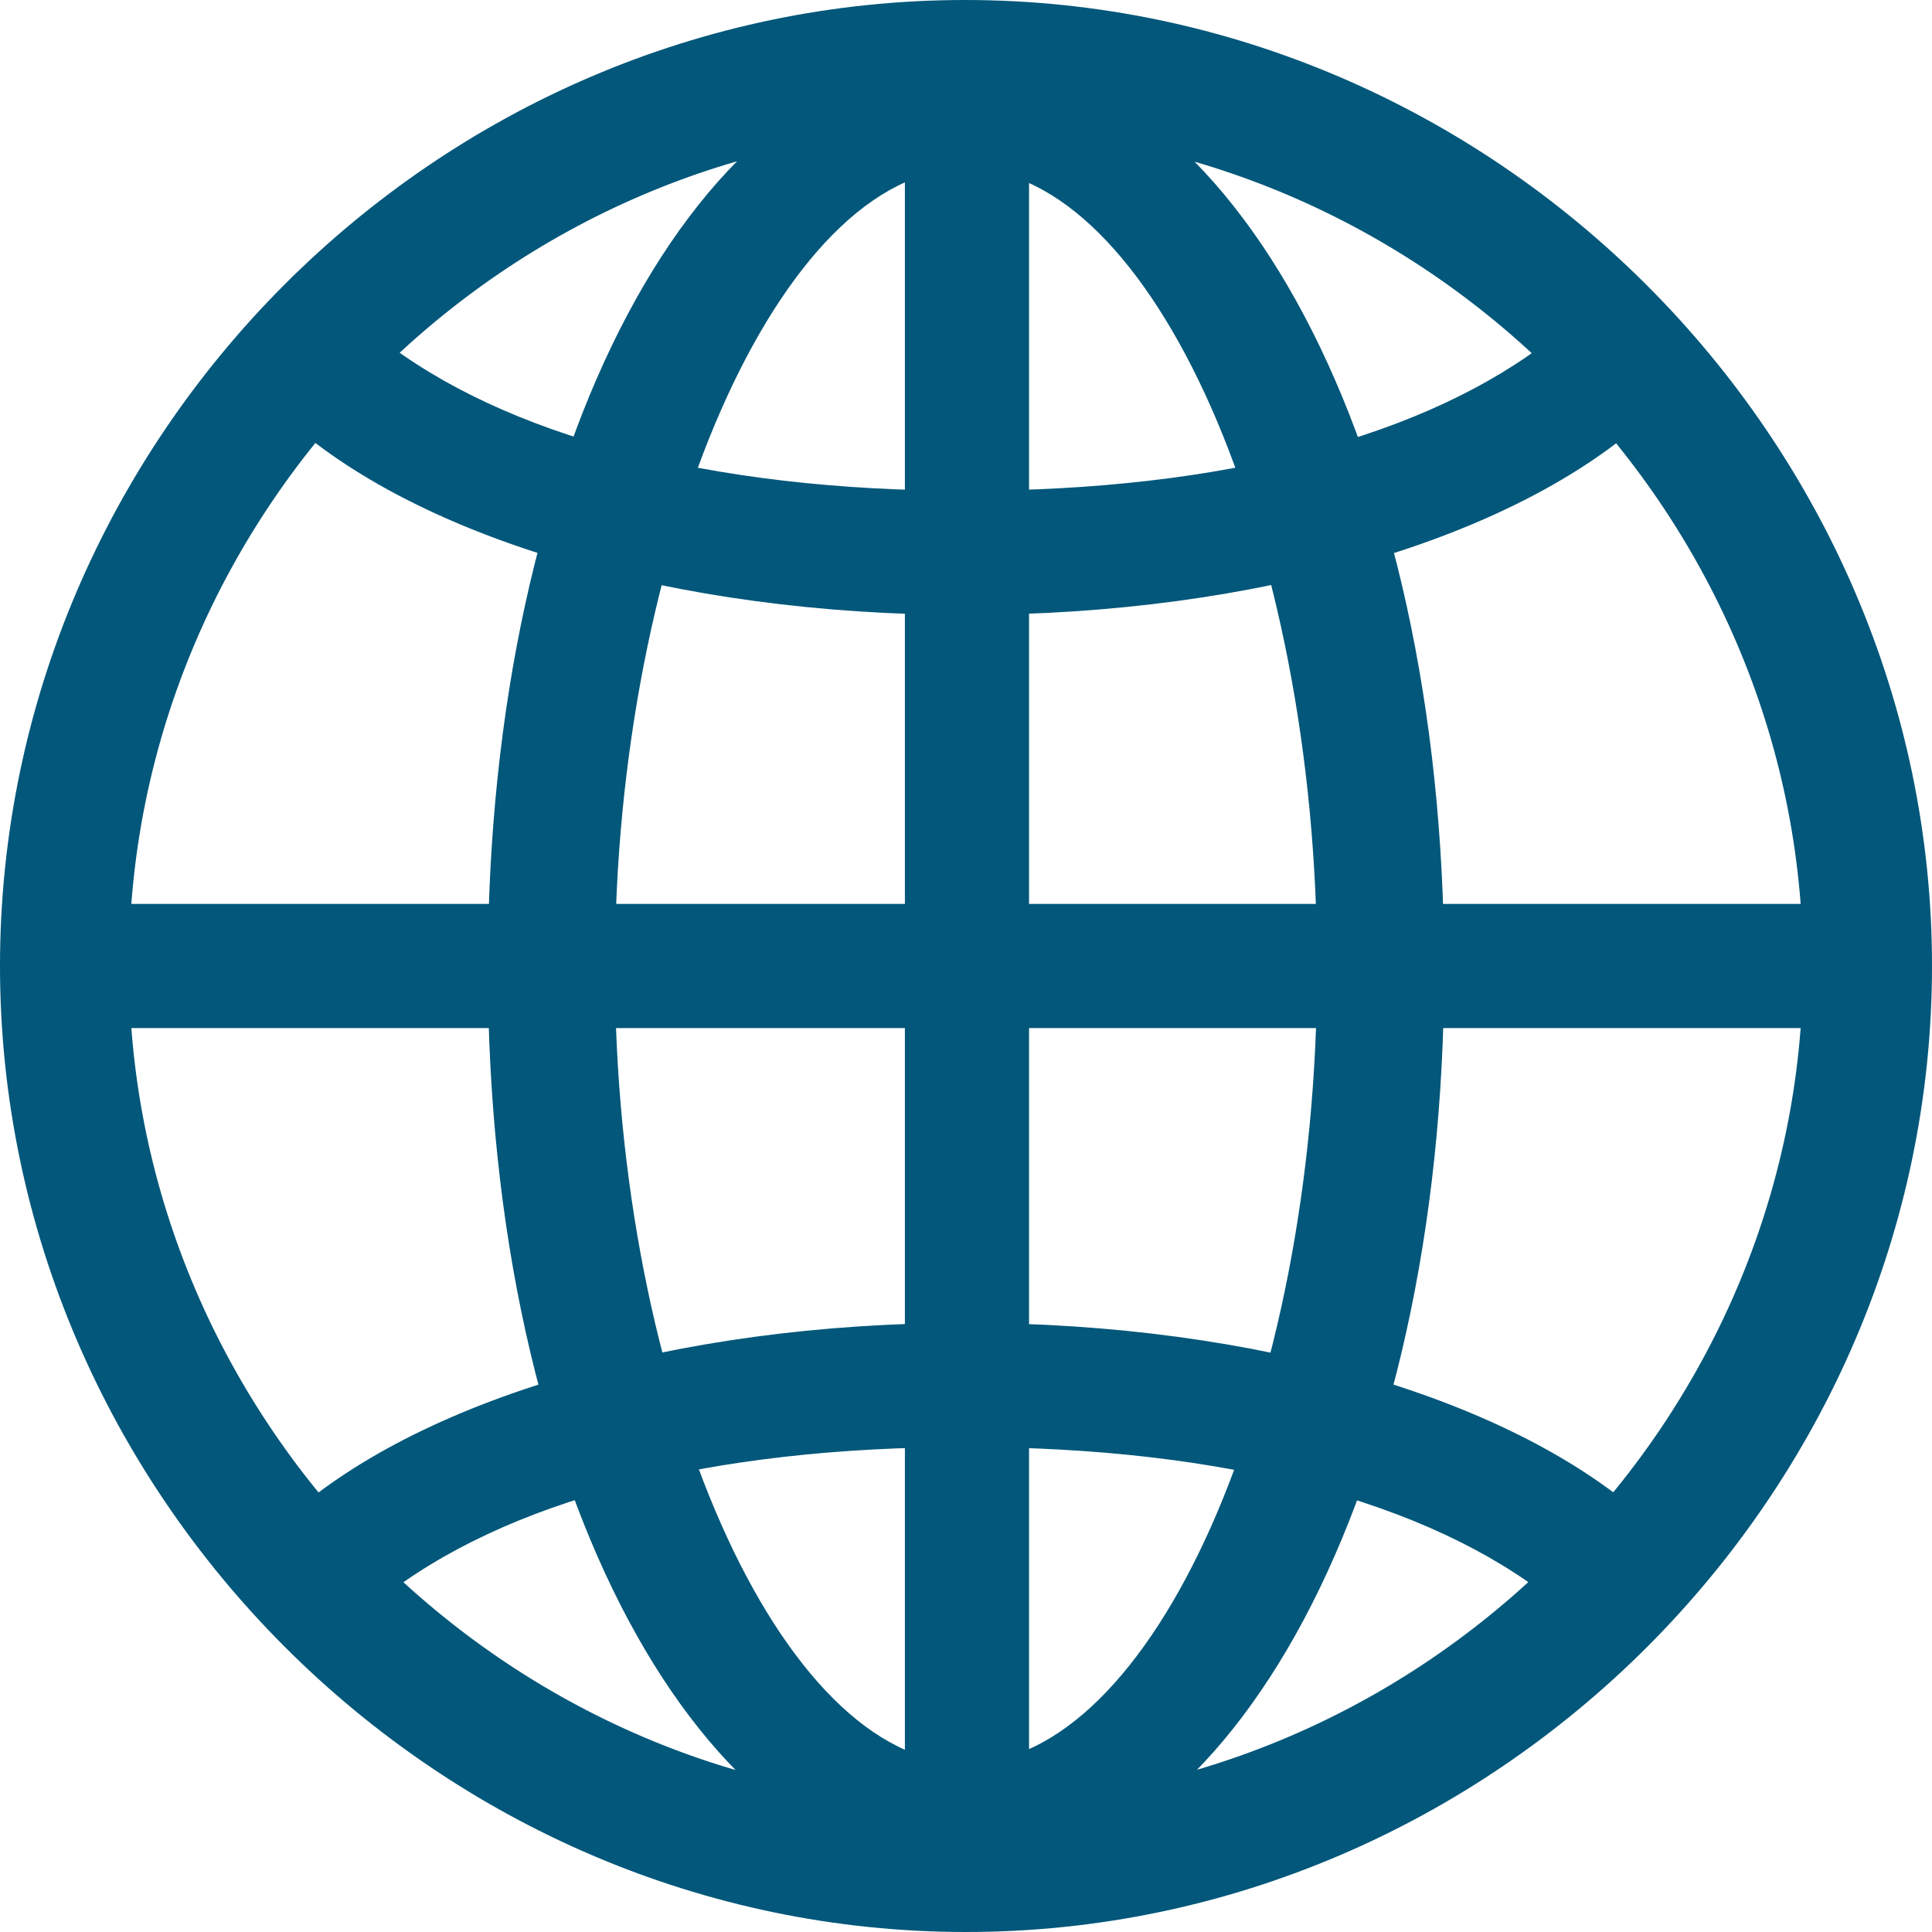
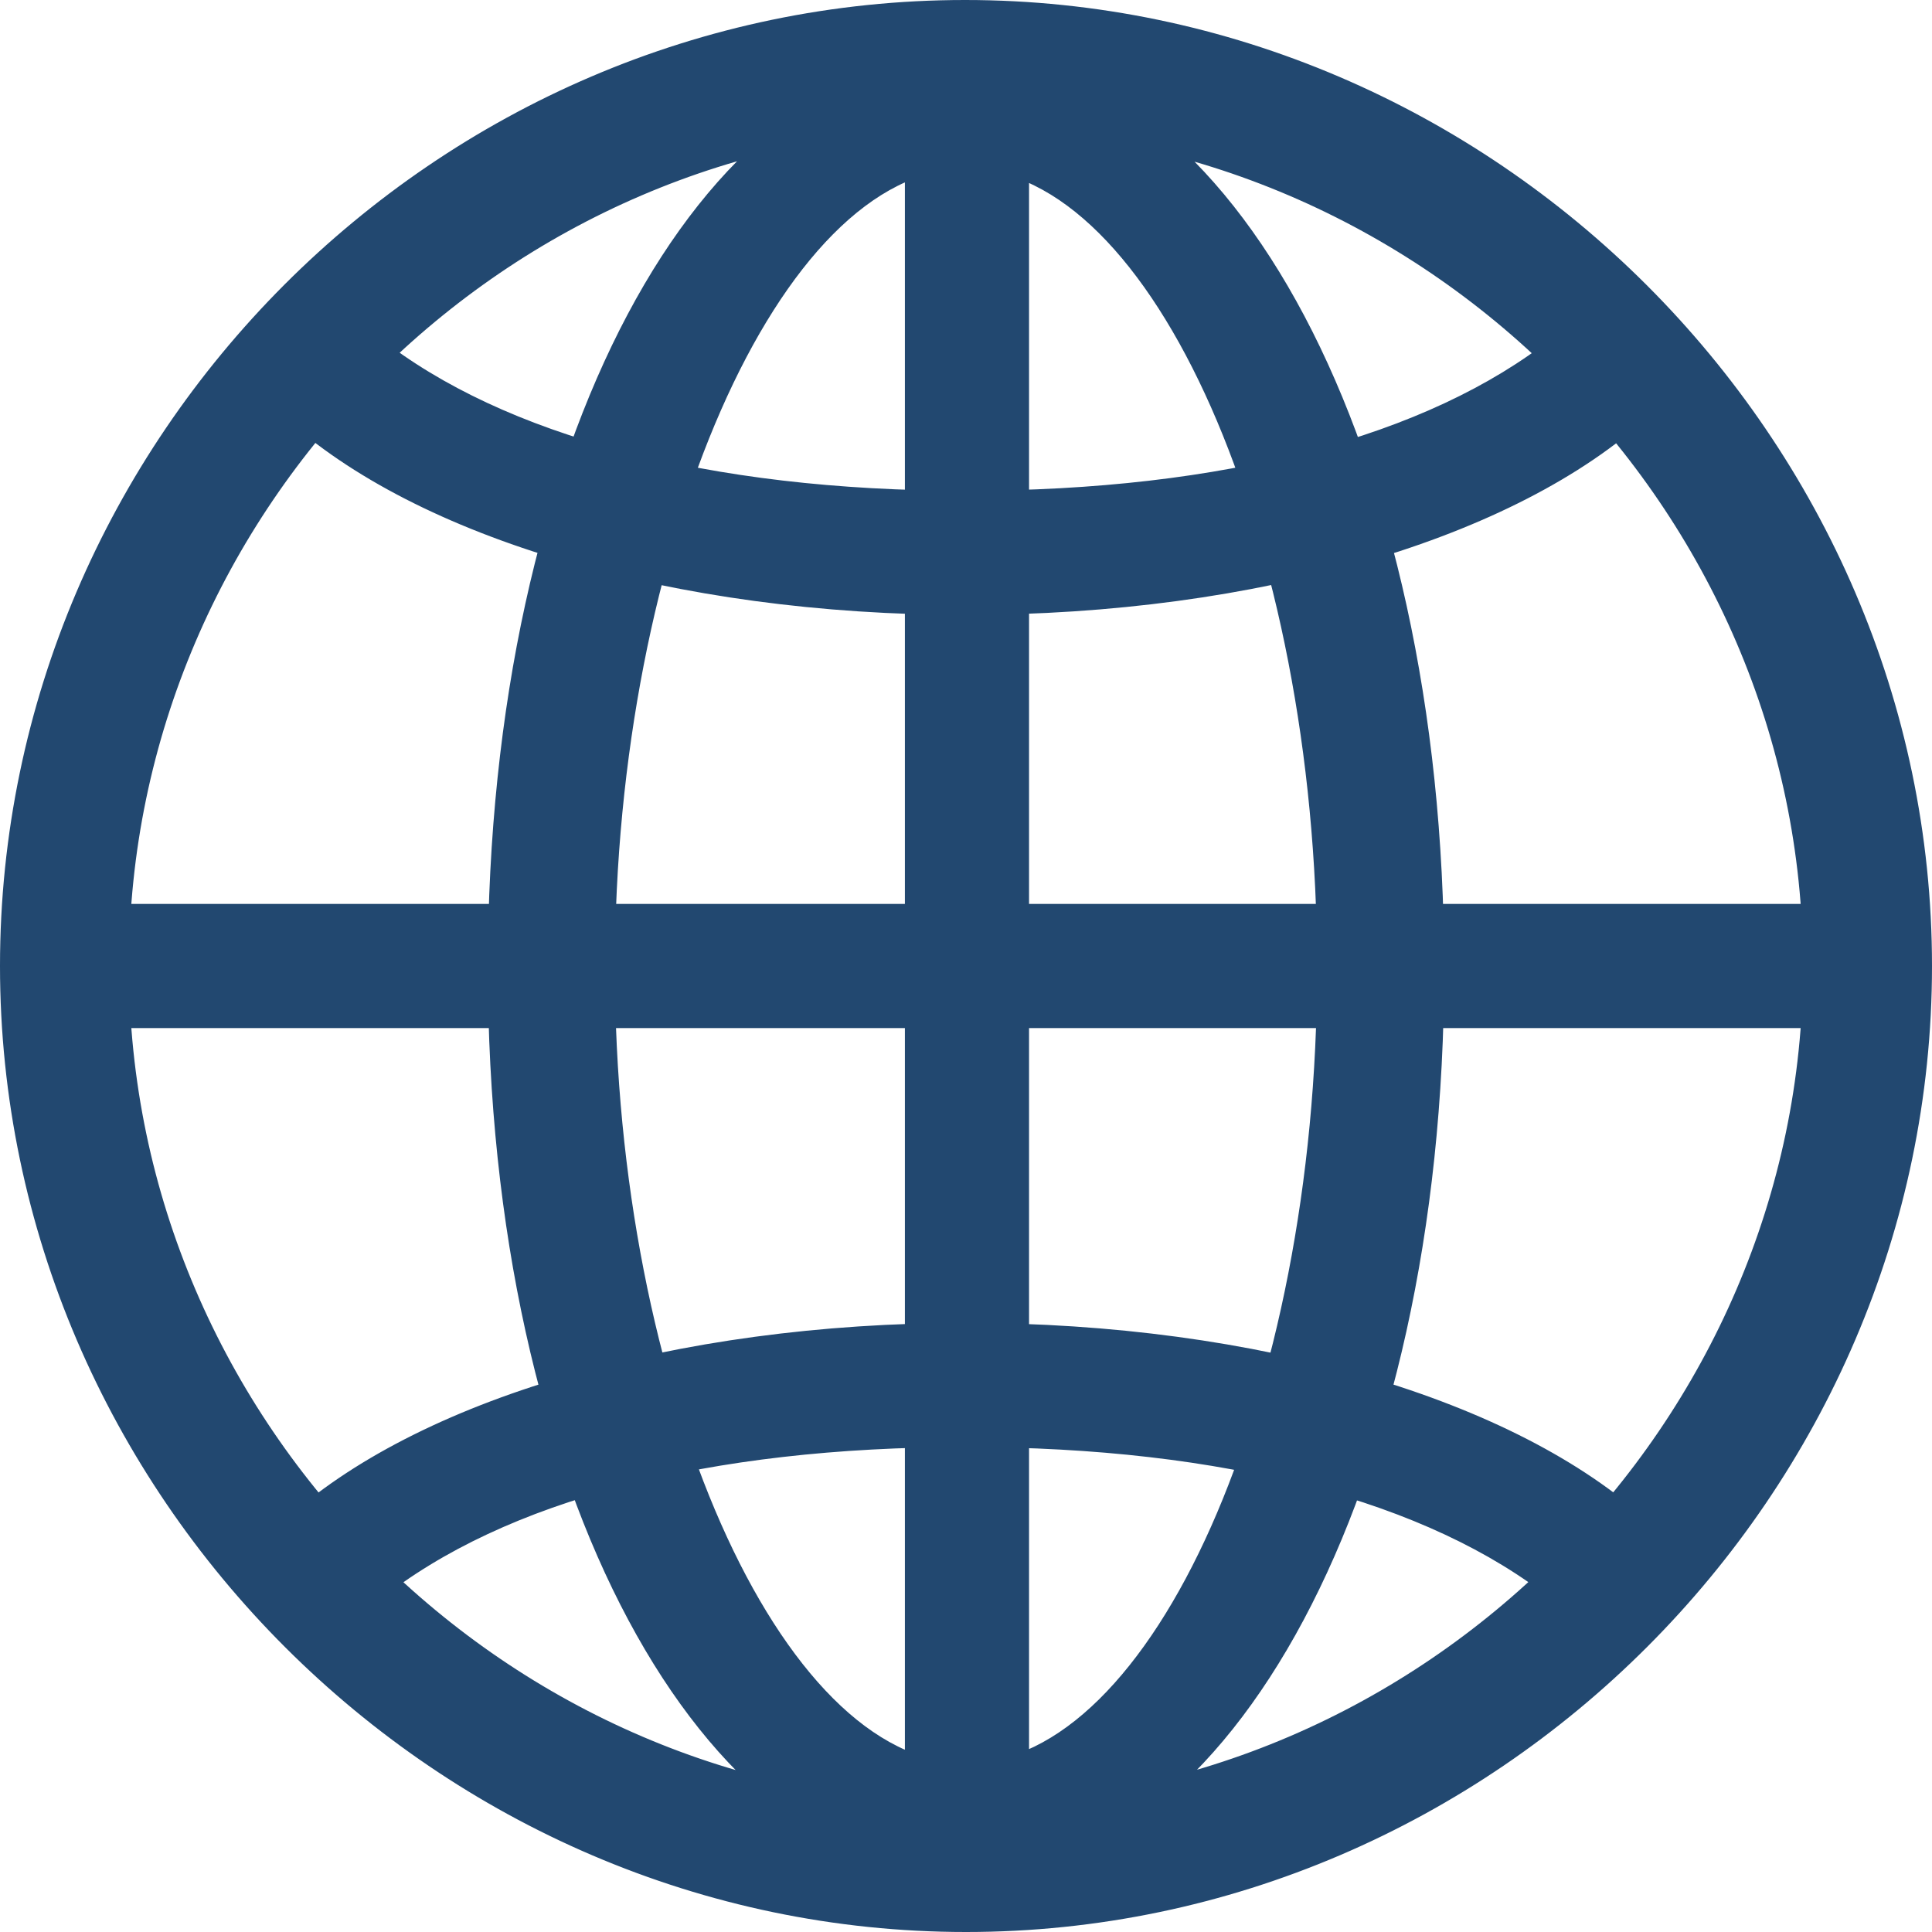
<svg xmlns="http://www.w3.org/2000/svg" id="Layer_1" data-name="Layer 1" viewBox="0 0 19.92 19.92">
-   <path d="m9.96,19.38c2.71,0,4.93-4.01,4.93-9.39S12.69.56,9.96.56s-4.93,4.01-4.93,9.42,2.22,9.39,4.93,9.39Zm0-17.64c1.91,0,3.62,3.81,3.62,8.24s-1.71,8.2-3.62,8.2-3.62-3.85-3.62-8.2S8.05,1.74,9.96,1.74Zm-.63-1.04v18.5h1.28V.69h-1.28Zm.63,12.94c-3.01,0-5.67.79-7.04,2.05l.99.81c1.29-1.03,3.39-1.58,6.05-1.58s4.77.56,6.05,1.58l.99-.81c-1.37-1.26-4.03-2.05-7.04-2.05Zm9.01-4.32H.95v1.28h18.03v-1.28Zm-9.01-2.98c3.01,0,5.67-.79,7.04-2.05l-.99-.81c-1.29,1.02-3.39,1.58-6.05,1.58s-4.77-.57-6.05-1.58l-.99.81c1.37,1.26,4.03,2.05,7.04,2.05Zm0,13.58c5.45,0,9.96-4.52,9.96-9.96S15.4,0,9.95,0,0,4.51,0,9.96s4.52,9.96,9.96,9.96Zm0-1.33c-4.72,0-8.63-3.92-8.63-8.63S5.23,1.33,9.95,1.33s8.64,3.92,8.64,8.63-3.92,8.63-8.63,8.63Z" style="fill: #02577a;" />
+   <path d="m9.96,19.38c2.71,0,4.93-4.01,4.93-9.39S12.69.56,9.96.56s-4.93,4.01-4.93,9.42,2.22,9.39,4.93,9.39Zm0-17.64c1.91,0,3.62,3.81,3.62,8.24s-1.71,8.2-3.62,8.2-3.62-3.85-3.62-8.2S8.05,1.74,9.96,1.74Zm-.63-1.04v18.5h1.28V.69h-1.28Zm.63,12.94c-3.01,0-5.67.79-7.04,2.05l.99.81c1.29-1.03,3.39-1.58,6.05-1.58s4.77.56,6.05,1.58l.99-.81c-1.37-1.26-4.03-2.05-7.04-2.05Zm9.01-4.32H.95v1.28h18.03v-1.28Zm-9.01-2.98c3.01,0,5.67-.79,7.04-2.05l-.99-.81c-1.29,1.02-3.39,1.58-6.05,1.58s-4.77-.57-6.05-1.58l-.99.81c1.37,1.26,4.03,2.05,7.04,2.05Zm0,13.58c5.45,0,9.96-4.52,9.96-9.96S15.4,0,9.95,0,0,4.51,0,9.96s4.52,9.96,9.96,9.96Zm0-1.33c-4.72,0-8.63-3.92-8.63-8.63S5.23,1.33,9.95,1.33s8.64,3.92,8.64,8.63-3.92,8.63-8.63,8.63Z" style="fill: #224870;" />
</svg>
